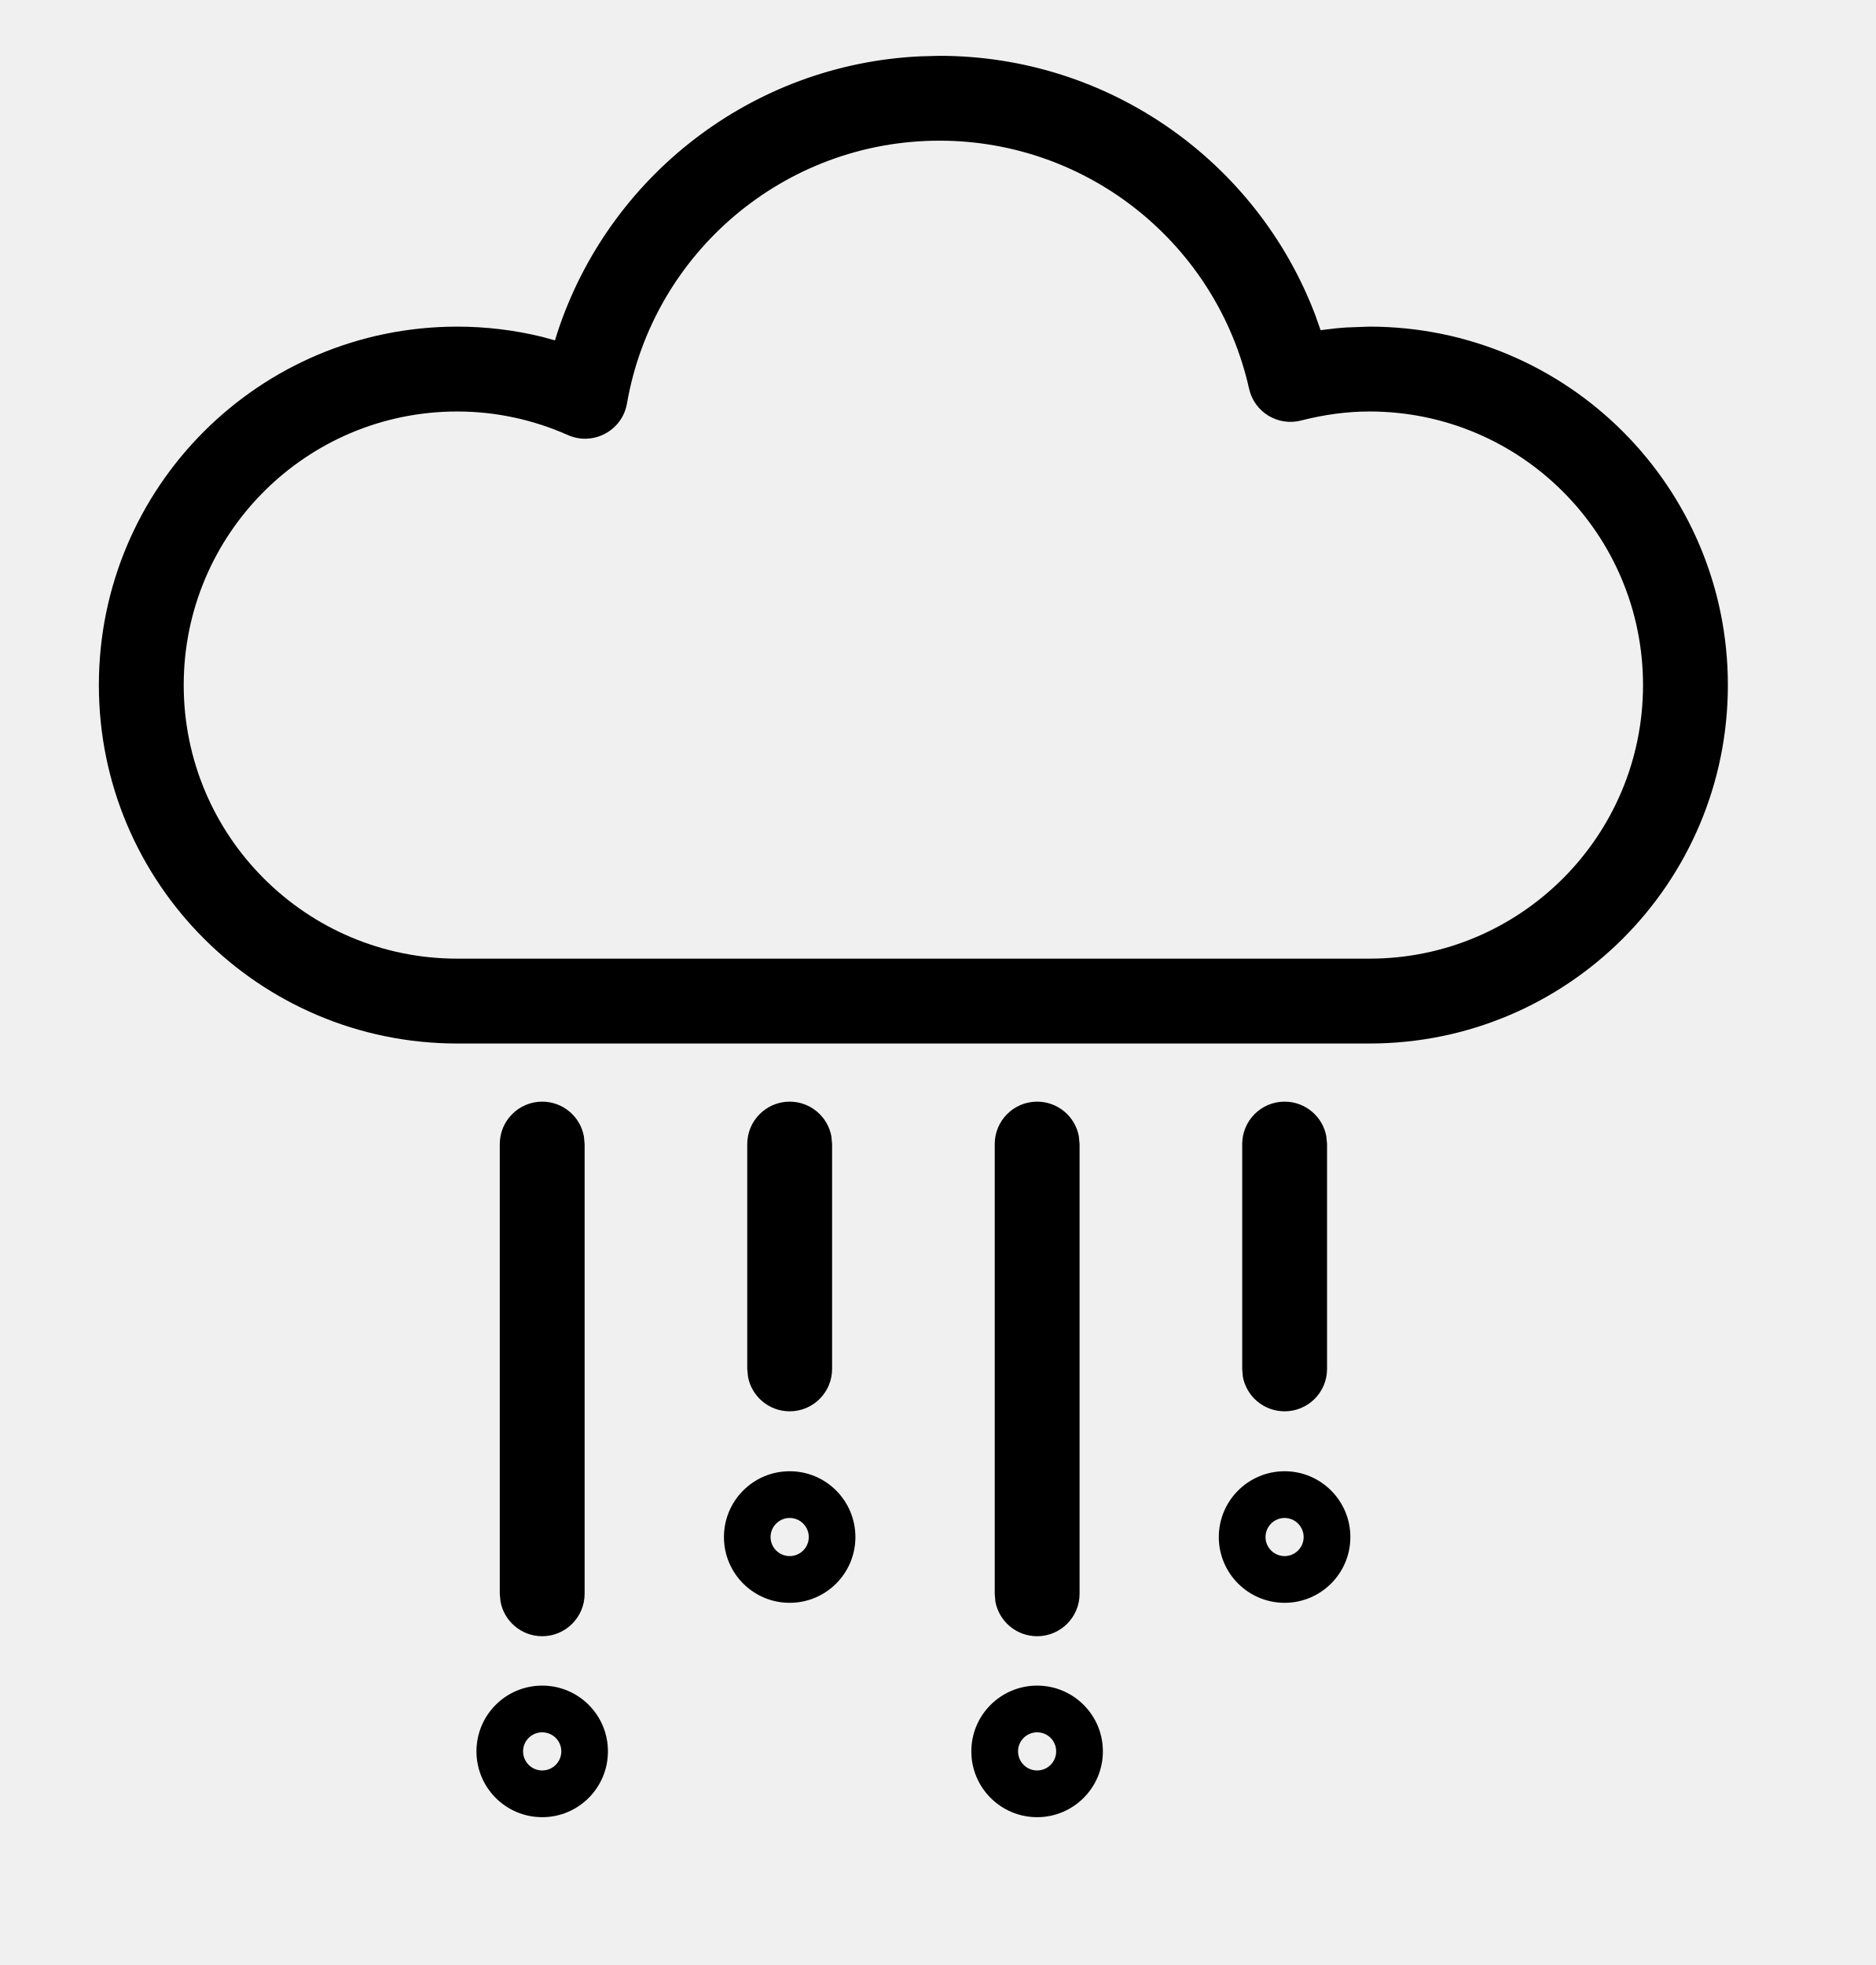
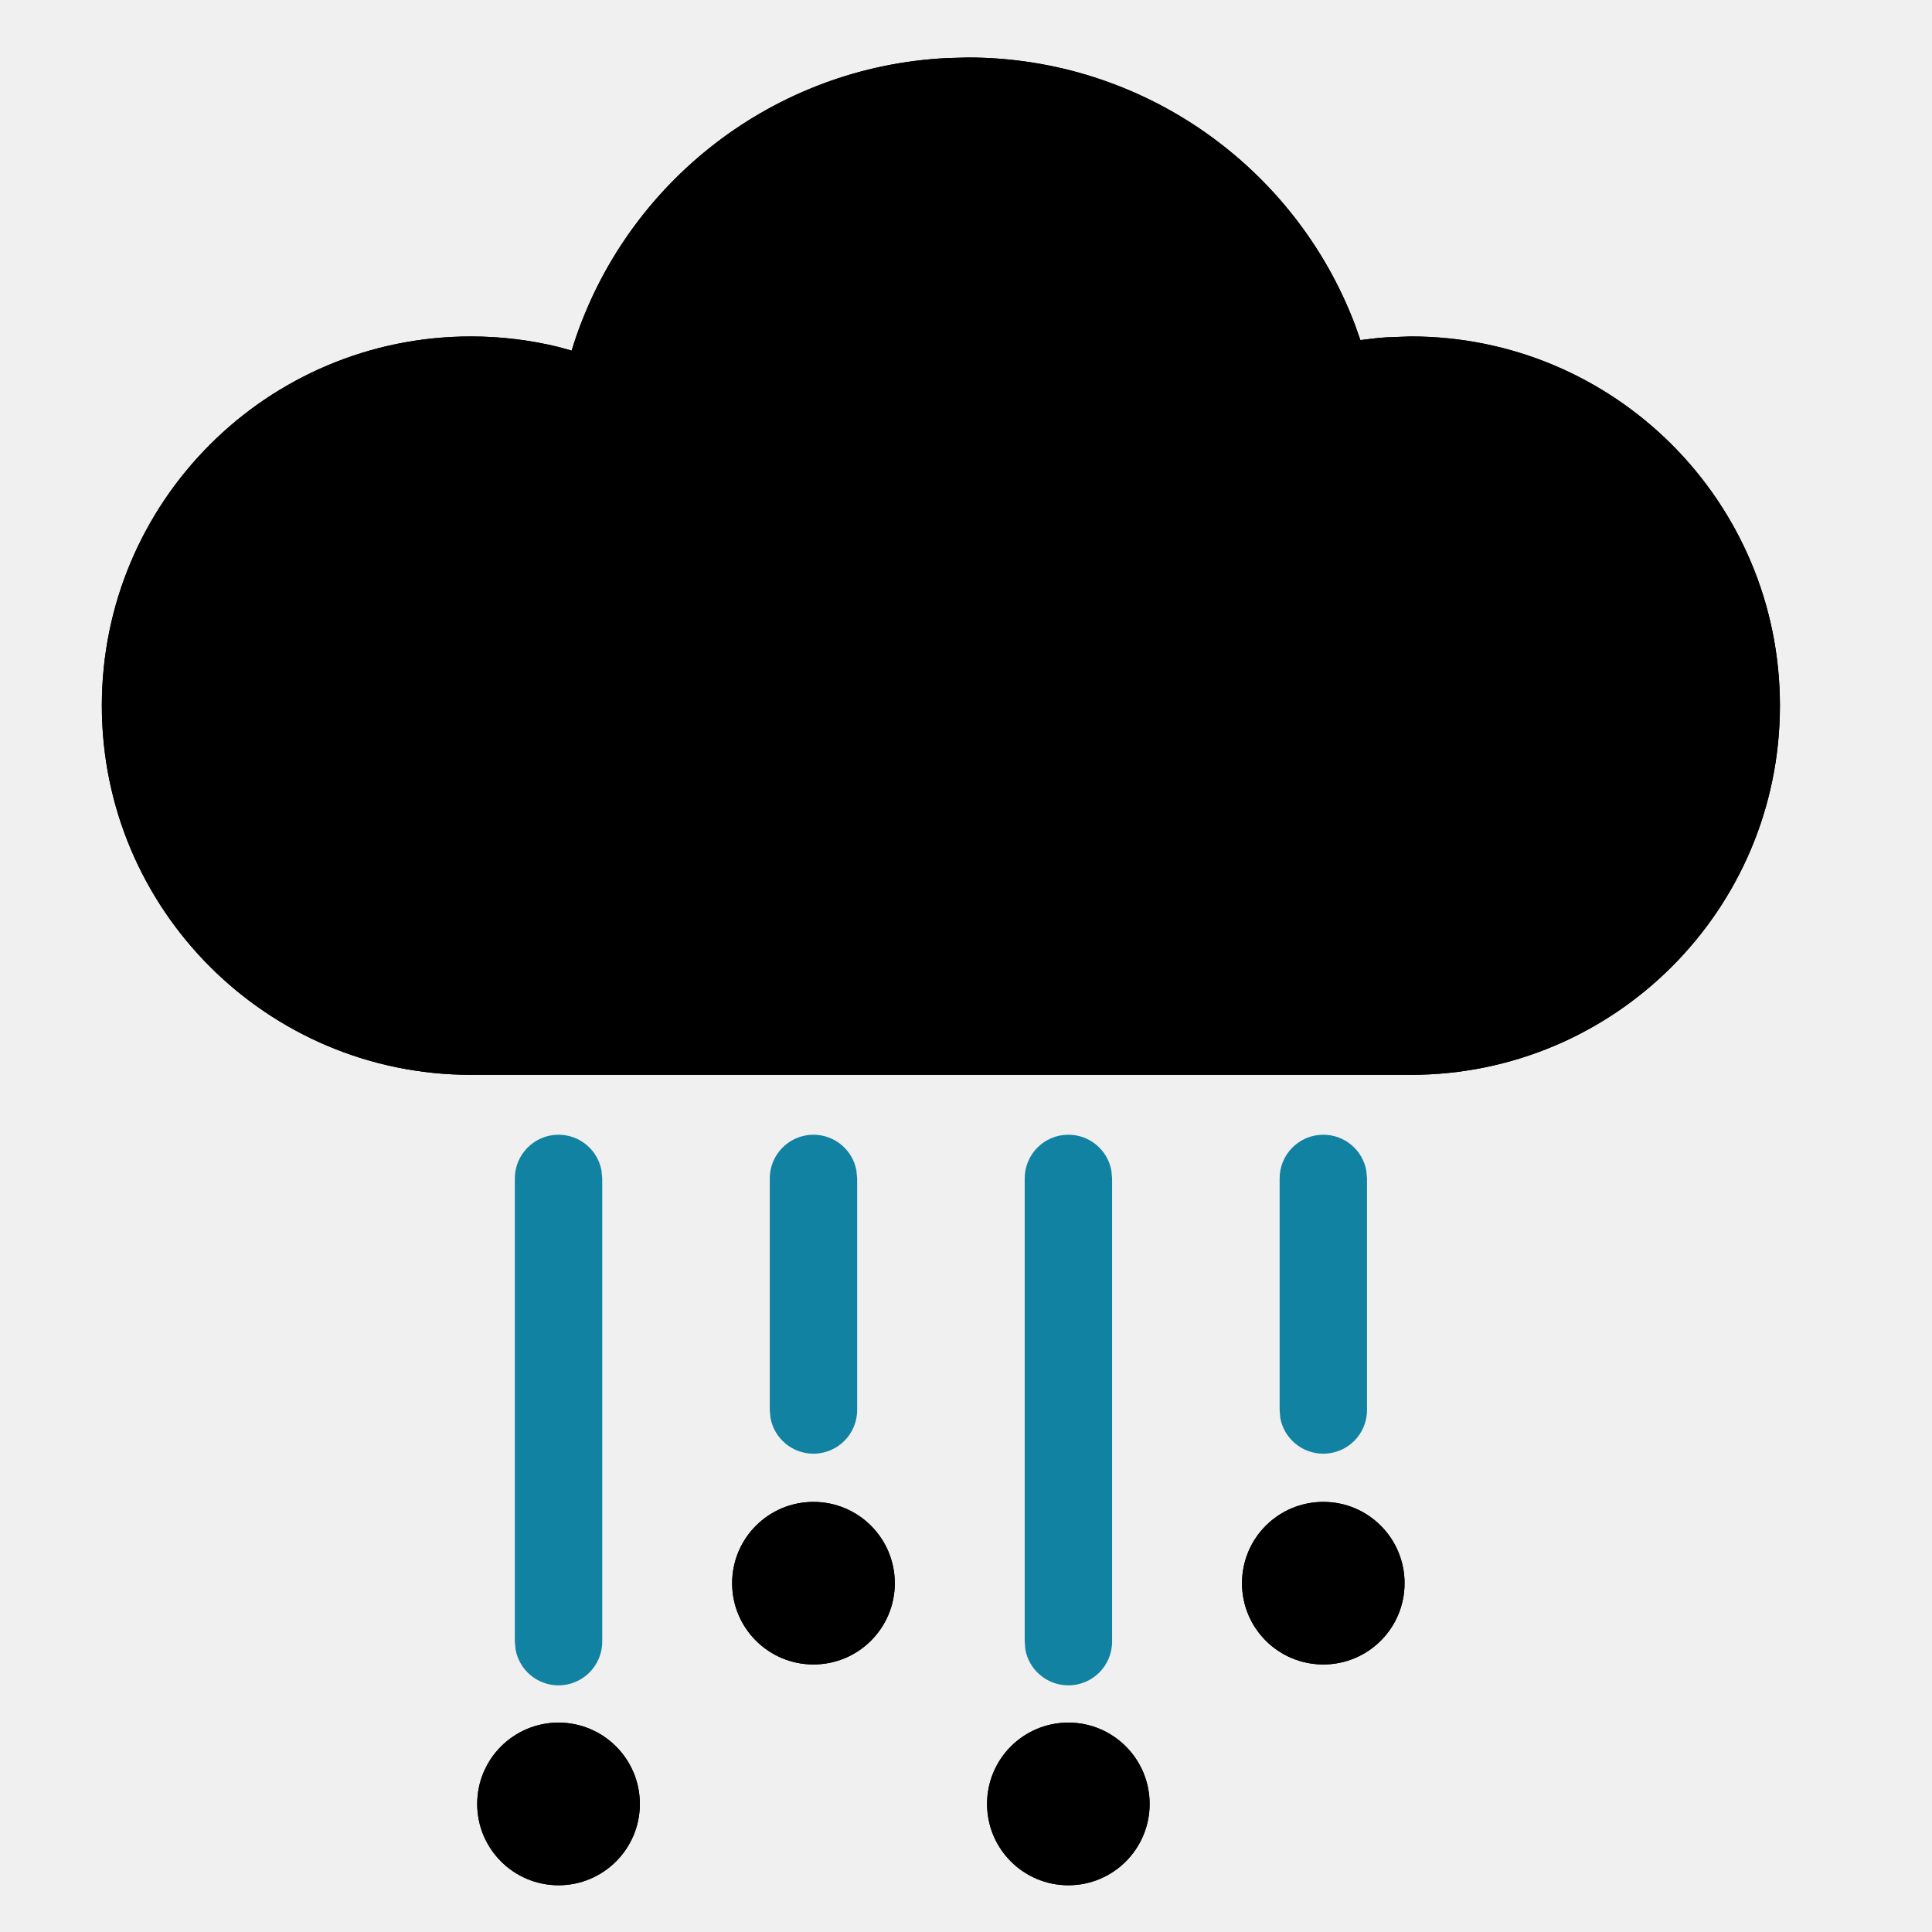
- <svg xmlns="http://www.w3.org/2000/svg" width="21" height="22" viewBox="0 0 21 22">
-   <path d="M5.571,18.872 C5.978,18.872 6.307,19.201 6.307,19.608 C6.307,20.015 5.978,20.345 5.571,20.345 C5.164,20.345 4.835,20.015 4.835,19.608 C4.835,19.201 5.164,18.872 5.571,18.872 Z M11.113,18.872 C11.519,18.872 11.849,19.201 11.849,19.608 C11.849,20.015 11.519,20.345 11.113,20.345 C10.706,20.345 10.376,20.015 10.376,19.608 C10.376,19.201 10.706,18.872 11.113,18.872 Z M5.571,19.395 C5.453,19.395 5.357,19.49 5.357,19.608 C5.357,19.726 5.453,19.822 5.571,19.822 C5.689,19.822 5.785,19.726 5.785,19.608 C5.785,19.49 5.689,19.395 5.571,19.395 Z M11.113,19.395 C10.995,19.395 10.899,19.49 10.899,19.608 C10.899,19.726 10.995,19.822 11.113,19.822 C11.231,19.822 11.326,19.726 11.326,19.608 C11.326,19.49 11.231,19.395 11.113,19.395 Z M5.571,12.334 C5.804,12.334 5.998,12.502 6.038,12.723 L6.046,12.809 L6.046,17.844 C6.046,18.106 5.833,18.319 5.571,18.319 C5.338,18.319 5.144,18.151 5.104,17.929 L5.096,17.844 L5.096,12.809 C5.096,12.547 5.309,12.334 5.571,12.334 Z M11.113,12.334 C11.346,12.334 11.54,12.502 11.58,12.723 L11.588,12.809 L11.588,17.844 C11.588,18.106 11.375,18.319 11.113,18.319 C10.879,18.319 10.685,18.151 10.645,17.929 L10.638,17.844 L10.638,12.809 C10.638,12.547 10.85,12.334 11.113,12.334 Z M8.342,16.472 C8.749,16.472 9.078,16.802 9.078,17.209 C9.078,17.615 8.749,17.945 8.342,17.945 C7.935,17.945 7.606,17.615 7.606,17.209 C7.606,16.802 7.935,16.472 8.342,16.472 Z M13.884,16.472 C14.29,16.472 14.62,16.802 14.62,17.209 C14.62,17.615 14.29,17.945 13.884,17.945 C13.477,17.945 13.147,17.615 13.147,17.209 C13.147,16.802 13.477,16.472 13.884,16.472 Z M8.342,16.995 C8.224,16.995 8.128,17.091 8.128,17.209 C8.128,17.326 8.224,17.422 8.342,17.422 C8.46,17.422 8.556,17.326 8.556,17.209 C8.556,17.091 8.46,16.995 8.342,16.995 Z M13.884,16.995 C13.766,16.995 13.67,17.091 13.67,17.209 C13.67,17.326 13.766,17.422 13.884,17.422 C14.001,17.422 14.097,17.326 14.097,17.209 C14.097,17.091 14.001,16.995 13.884,16.995 Z M8.342,12.334 C8.575,12.334 8.769,12.502 8.809,12.723 L8.817,12.809 L8.817,15.326 C8.817,15.589 8.604,15.801 8.342,15.801 C8.109,15.801 7.915,15.633 7.875,15.412 L7.867,15.326 L7.867,12.809 C7.867,12.547 8.08,12.334 8.342,12.334 Z M13.884,12.334 C14.117,12.334 14.311,12.502 14.351,12.723 L14.359,12.809 L14.359,15.326 C14.359,15.589 14.146,15.801 13.884,15.801 C13.65,15.801 13.456,15.633 13.416,15.412 L13.409,15.326 L13.409,12.809 C13.409,12.547 13.621,12.334 13.884,12.334 Z M10.019,0.625 C11.919,0.625 13.577,1.812 14.228,3.53 L14.228,3.53 L14.287,3.697 L14.332,3.691 C14.416,3.68 14.499,3.671 14.583,3.666 L14.583,3.666 L14.834,3.657 C17.051,3.657 18.847,5.454 18.847,7.67 C18.847,9.886 17.051,11.683 14.834,11.683 L14.834,11.683 L4.62,11.683 C2.404,11.683 0.607,9.886 0.607,7.67 C0.607,5.453 2.404,3.657 4.62,3.657 C4.943,3.657 5.261,3.696 5.569,3.771 L5.569,3.771 L5.714,3.811 L5.739,3.73 C6.311,1.977 7.916,0.721 9.8,0.631 L9.8,0.631 Z M10.019,1.575 C8.285,1.575 6.814,2.827 6.52,4.518 C6.467,4.822 6.142,4.996 5.859,4.871 C5.469,4.698 5.05,4.607 4.62,4.607 C2.929,4.607 1.557,5.978 1.557,7.67 C1.557,9.361 2.929,10.733 4.62,10.733 L4.62,10.733 L14.834,10.733 C16.526,10.733 17.897,9.361 17.897,7.67 C17.897,5.978 16.526,4.607 14.834,4.607 C14.581,4.607 14.327,4.642 14.068,4.708 C13.808,4.775 13.544,4.614 13.486,4.352 C13.125,2.74 11.691,1.575 10.019,1.575 Z" transform="translate(.5)" />
+ <svg xmlns="http://www.w3.org/2000/svg" xmlns:xlink="http://www.w3.org/1999/xlink" width="21" height="21" viewBox="0 0 21 21">
+   <defs>
+     <path id="hail-a" d="M9.8,0.631 C7.916,0.721 6.311,1.977 5.739,3.73 L5.714,3.811 L5.569,3.771 C5.261,3.696 4.943,3.657 4.62,3.657 C2.404,3.657 0.607,5.453 0.607,7.67 C0.607,9.886 2.404,11.683 4.62,11.683 L14.834,11.683 C17.051,11.683 18.847,9.886 18.847,7.67 C18.847,5.454 17.051,3.657 14.834,3.657 L14.583,3.666 C14.499,3.671 14.416,3.68 14.332,3.691 L14.287,3.697 L14.228,3.53 C13.577,1.812 11.919,0.625 10.019,0.625 L9.8,0.631 Z M8.342,16.325 C7.854,16.325 7.458,16.72 7.458,17.209 C7.458,17.697 7.854,18.092 8.342,18.092 C8.83,18.092 9.226,17.697 9.226,17.209 C9.226,16.72 8.83,16.325 8.342,16.325 Z M5.571,18.724 C5.083,18.724 4.687,19.12 4.687,19.608 C4.687,20.096 5.083,20.492 5.571,20.492 C6.059,20.492 6.455,20.096 6.455,19.608 C6.455,19.12 6.059,18.724 5.571,18.724 Z M11.113,18.724 C10.624,18.724 10.229,19.12 10.229,19.608 C10.229,20.096 10.624,20.492 11.113,20.492 C11.601,20.492 11.996,20.096 11.996,19.608 C11.996,19.12 11.601,18.724 11.113,18.724 Z M13.884,16.325 C13.395,16.325 13,16.72 13,17.209 C13,17.697 13.395,18.092 13.884,18.092 C14.372,18.092 14.767,17.697 14.767,17.209 C14.767,16.72 14.372,16.325 13.884,16.325 Z" />
+   </defs>
+   <g fill="none" fill-rule="evenodd" transform="translate(.5)">
+     <path fill="#1282A2" fill-rule="nonzero" d="M5.571 12.334C5.804 12.334 5.998 12.502 6.038 12.723L6.046 12.809 6.046 17.844C6.046 18.106 5.833 18.319 5.571 18.319 5.338 18.319 5.144 18.151 5.104 17.929L5.096 17.844 5.096 12.809C5.096 12.547 5.309 12.334 5.571 12.334zM8.342 12.334C8.575 12.334 8.769 12.502 8.809 12.723L8.817 12.809 8.817 15.326C8.817 15.589 8.604 15.801 8.342 15.801 8.109 15.801 7.915 15.633 7.875 15.412L7.867 15.326 7.867 12.809C7.867 12.547 8.08 12.334 8.342 12.334zM11.113 12.334C11.346 12.334 11.54 12.502 11.58 12.723L11.588 12.809 11.588 17.844C11.588 18.106 11.375 18.319 11.113 18.319 10.879 18.319 10.685 18.151 10.645 17.929L10.638 17.844 10.638 12.809C10.638 12.547 10.85 12.334 11.113 12.334zM13.884 12.334C14.117 12.334 14.311 12.502 14.351 12.723L14.359 12.809 14.359 15.326C14.359 15.589 14.146 15.801 13.884 15.801 13.65 15.801 13.456 15.633 13.416 15.412L13.409 15.326 13.409 12.809C13.409 12.547 13.621 12.334 13.884 12.334z" />
+     <mask id="hail-b" fill="#fff">
+       <use xlink:href="#hail-a" />
+     </mask>
+     <use fill="#000" fill-rule="nonzero" xlink:href="#hail-a" />
+     <g mask="url(#hail-b)">
+       <rect width="21" height="21" fill="#000" transform="translate(-.5)" />
+     </g>
+   </g>
</svg>
